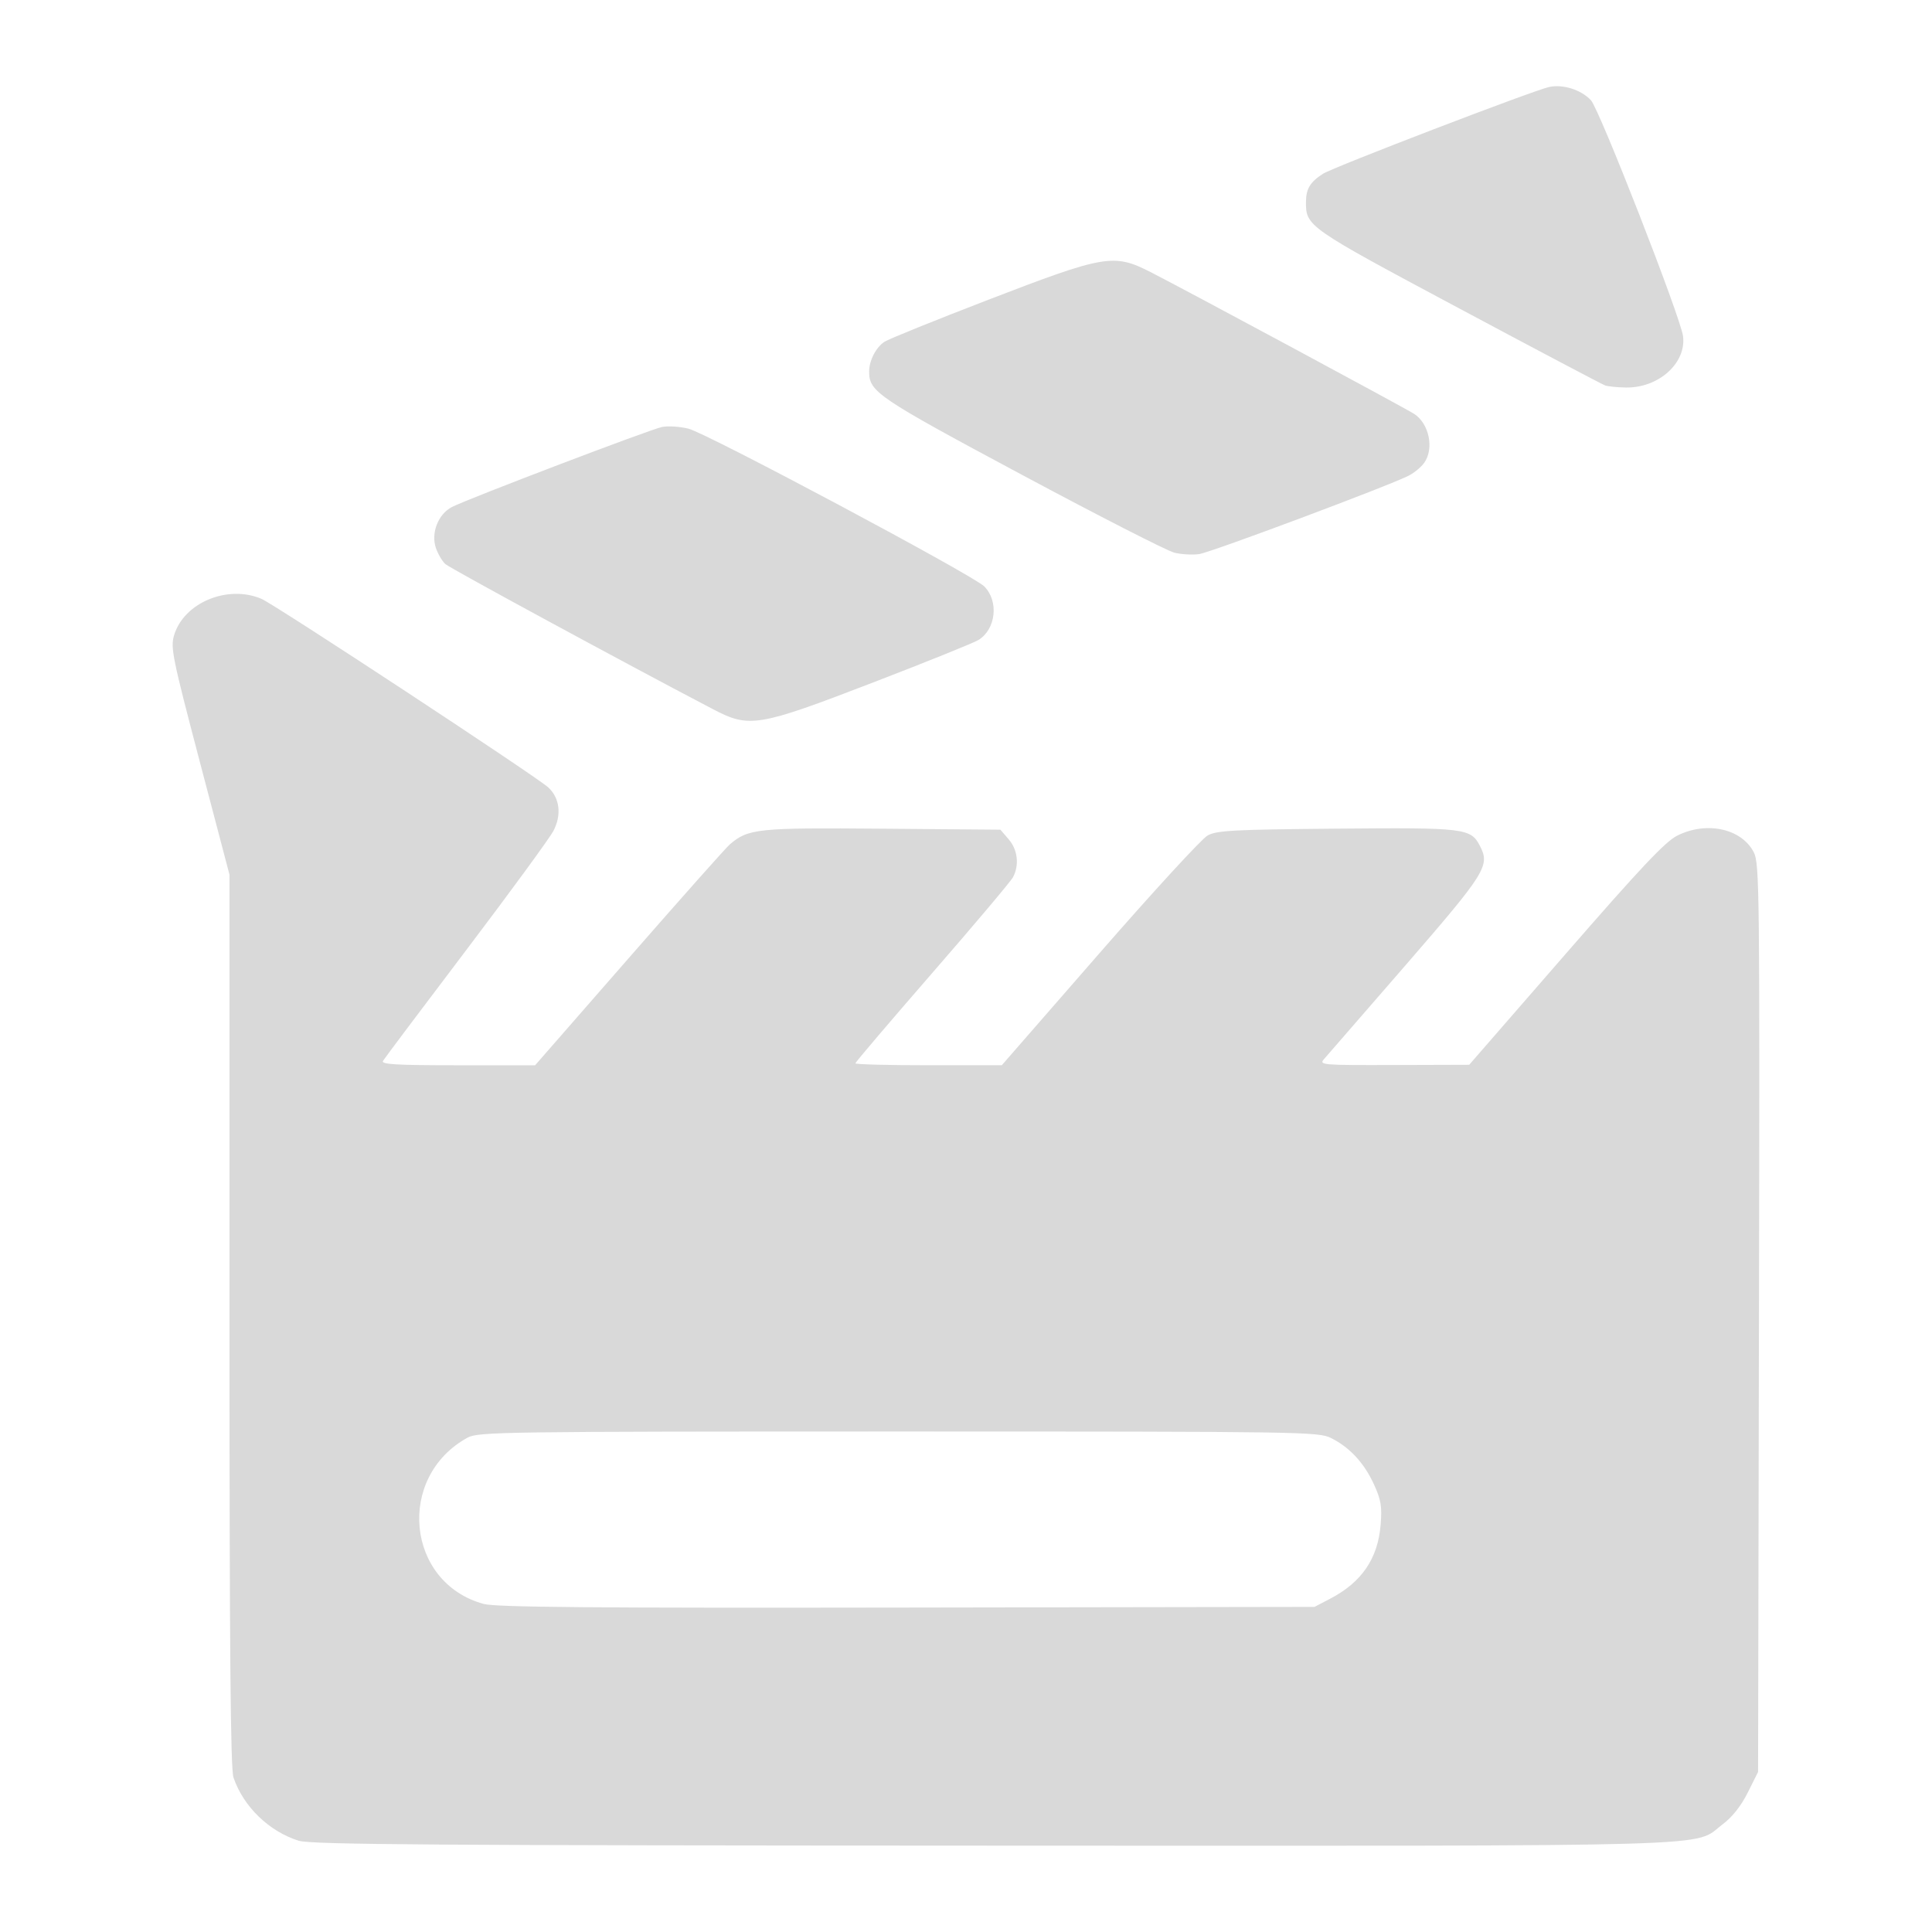
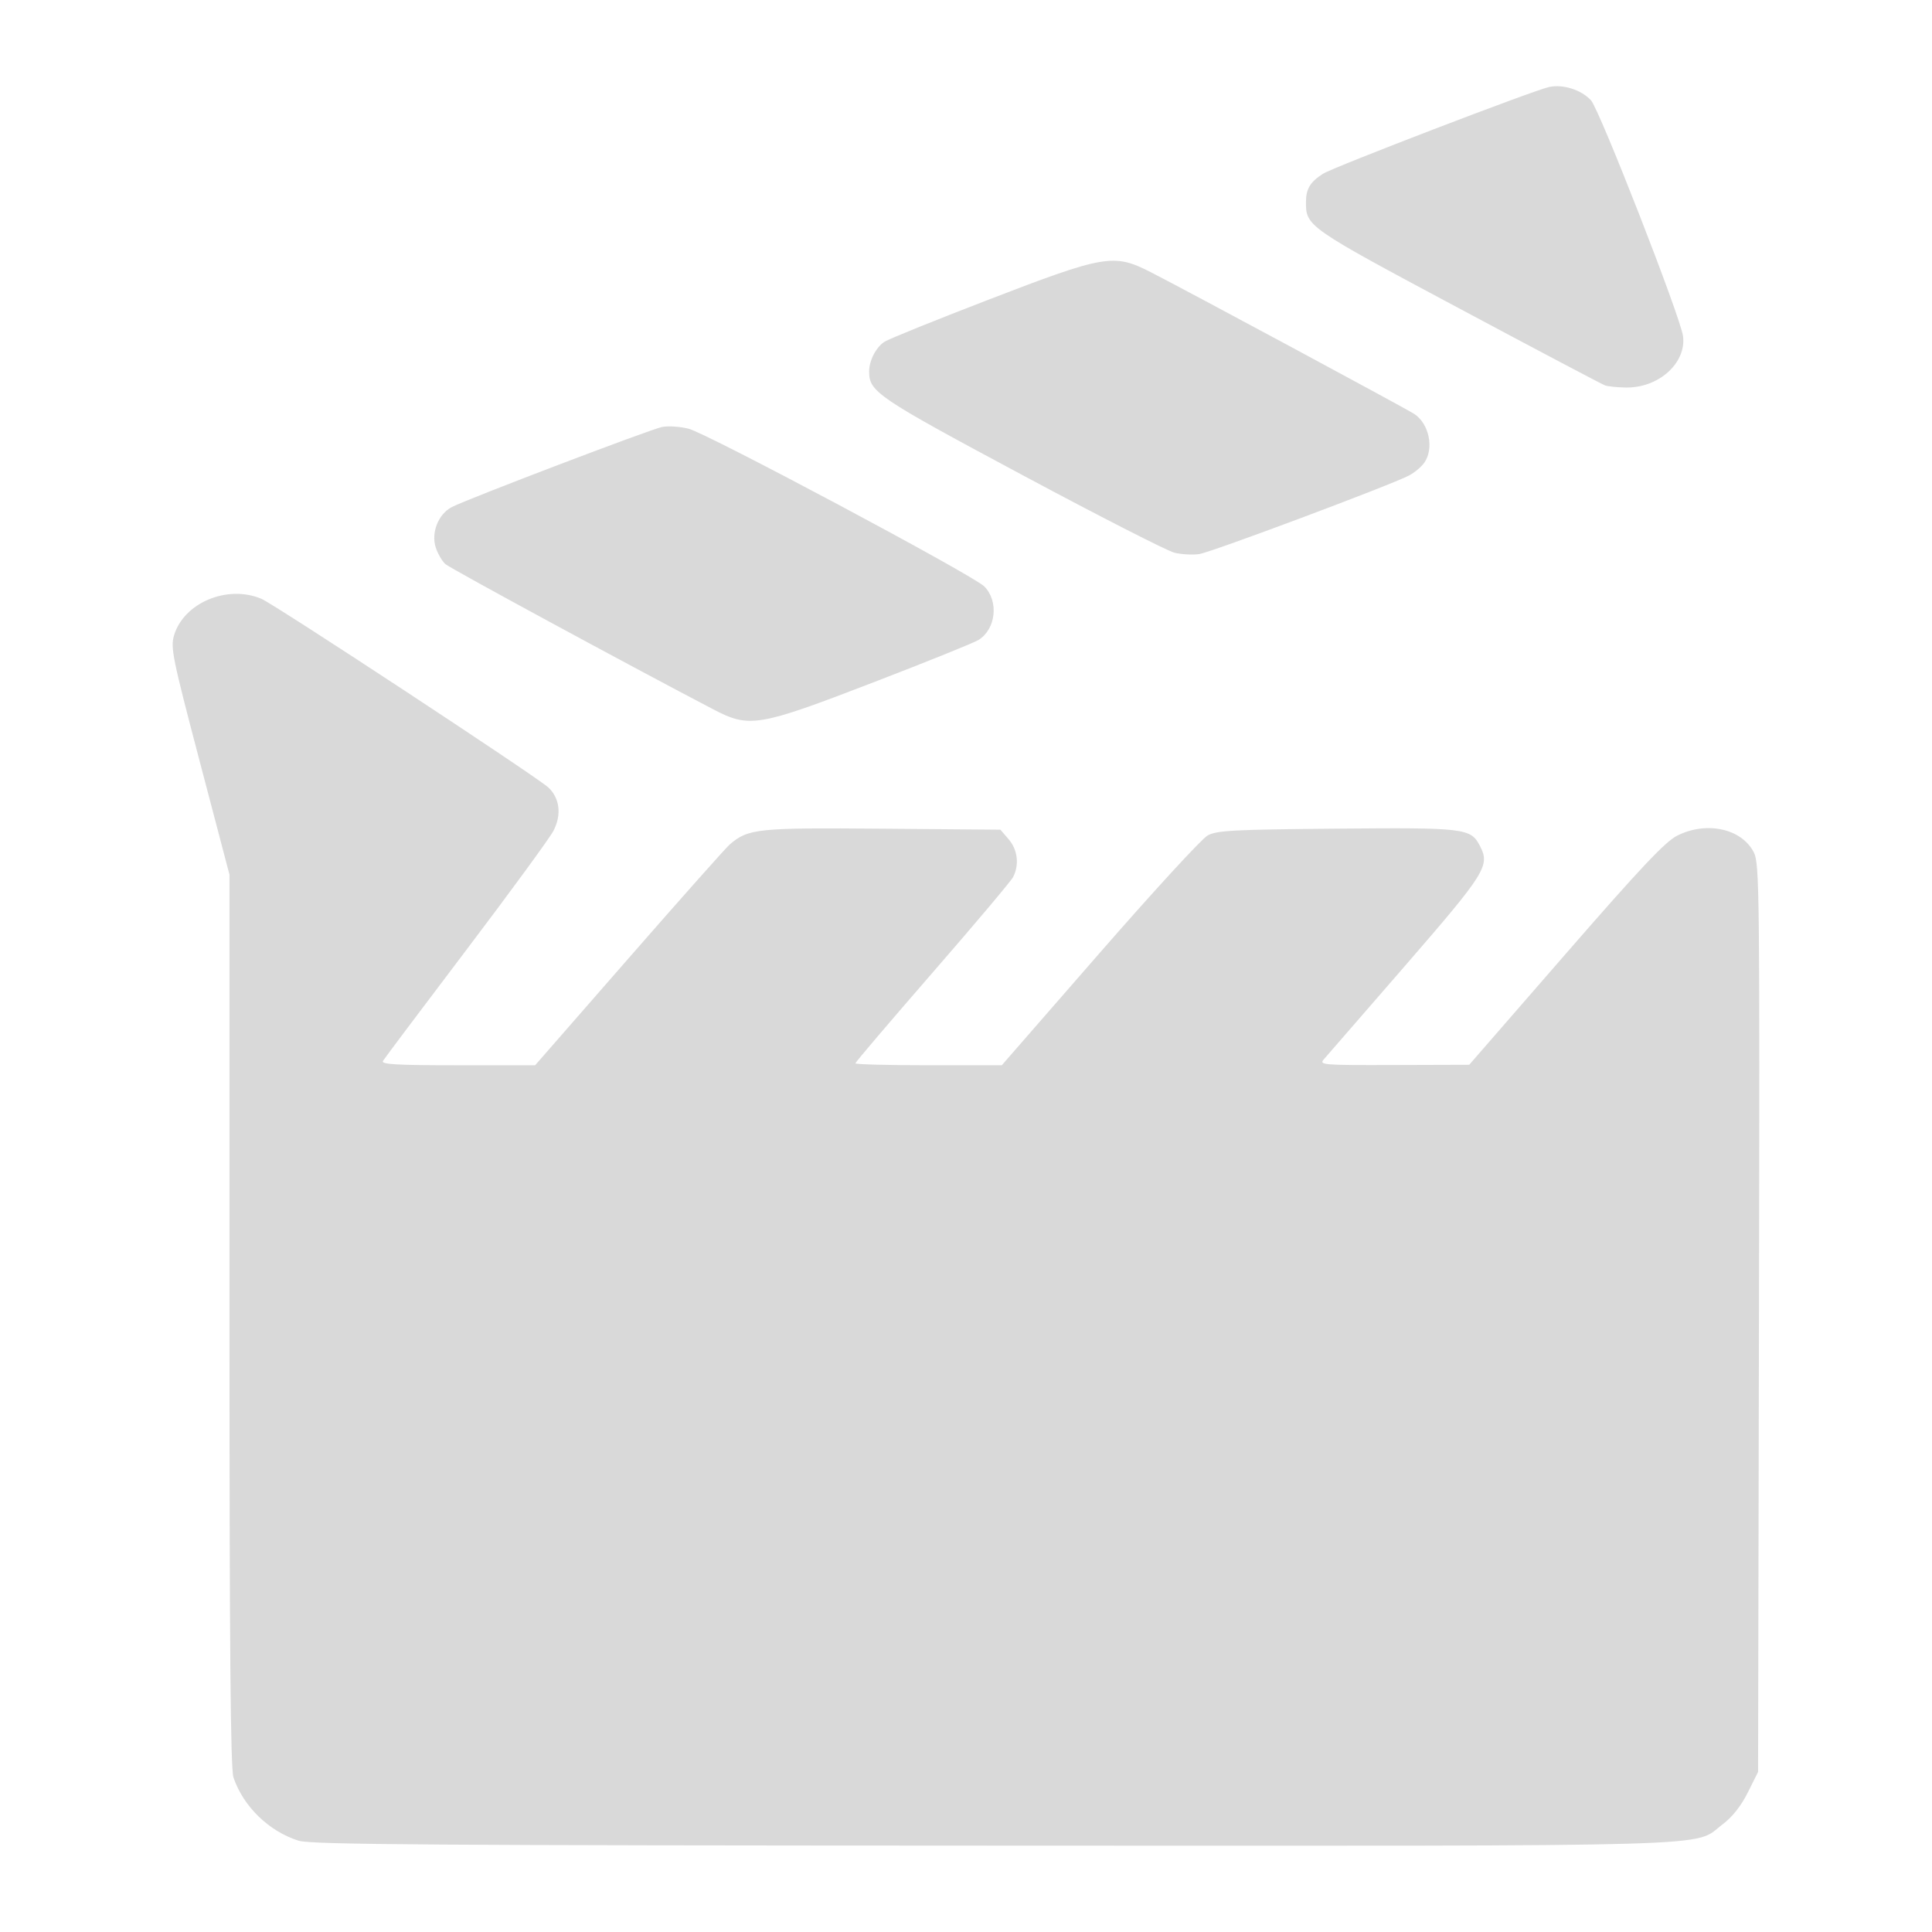
<svg xmlns="http://www.w3.org/2000/svg" width="500" height="500" viewBox="0 0 132.292 132.292" version="1.1" id="svg5" xml:space="preserve">
  <defs id="defs2" />
-   <path style="fill:#d9d9d9;stroke-width:0.235;fill-opacity:1" d="m 20.464,126.047 c -2.039,-0.636 -3.797,-2.338 -4.478,-4.336 -0.201,-0.59 -0.273,-8.804 -0.273,-31.311 V 59.889 l -2.034,-7.737 c -1.874,-7.131 -2.012,-7.808 -1.76,-8.649 0.669,-2.234 3.654,-3.482 5.98,-2.501 0.901,0.38 18.891,12.208 19.651,12.921 0.782,0.733 0.916,1.875 0.347,2.967 -0.26,0.499 -2.954,4.183 -5.987,8.186 -3.033,4.003 -5.593,7.411 -5.689,7.573 -0.138,0.232 0.949,0.294 5.123,0.294 h 5.298 l 6.428,-7.359 c 3.535,-4.047 6.641,-7.541 6.902,-7.764 1.269,-1.084 1.885,-1.148 10.444,-1.076 l 8.086,0.068 0.568,0.661 c 0.618,0.718 0.736,1.762 0.295,2.593 -0.15,0.283 -2.64,3.237 -5.534,6.564 -2.893,3.327 -5.261,6.109 -5.261,6.181 0,0.072 2.256,0.131 5.013,0.131 h 5.013 l 6.686,-7.669 c 3.677,-4.218 7.011,-7.847 7.409,-8.065 0.63,-0.345 1.763,-0.405 8.829,-0.467 8.827,-0.077 9.189,-0.033 9.822,1.192 0.696,1.347 0.402,1.817 -5.119,8.184 -2.862,3.301 -5.369,6.187 -5.57,6.413 -0.347,0.391 -0.103,0.411 4.792,0.396 l 5.158,-0.016 6.593,-7.579 c 5.143,-5.911 6.825,-7.695 7.644,-8.108 2.009,-1.013 4.411,-0.492 5.25,1.138 0.389,0.757 0.41,2.635 0.353,31.887 l -0.06,31.083 -0.706,1.413 c -0.458,0.917 -1.061,1.679 -1.718,2.172 -2.107,1.582 1.396,1.479 -49.954,1.462 -38.367,-0.013 -46.702,-0.071 -47.542,-0.334 z M 91.067,109.479 c 2.175,-1.132 3.286,-2.758 3.472,-5.081 0.1,-1.249 0.025,-1.7 -0.46,-2.759 -0.672,-1.467 -1.664,-2.538 -2.937,-3.171 -0.869,-0.431 -1.891,-0.447 -29.628,-0.447 -27.024,0 -28.774,0.025 -29.49,0.416 -4.921,2.689 -4.22,9.945 1.1,11.392 0.831,0.226 7.39,0.282 28.978,0.247 l 27.904,-0.045 z M 48.798,48.549 C 42.813,45.419 30.833,38.923 30.499,38.627 30.277,38.431 29.98,37.921 29.839,37.495 c -0.335,-1.014 0.175,-2.298 1.103,-2.776 1.095,-0.564 13.578,-5.32 14.391,-5.482 0.413,-0.083 1.228,-0.03 1.812,0.117 1.281,0.323 19.476,10.024 20.249,10.797 1.008,1.008 0.808,2.917 -0.386,3.667 -0.302,0.19 -3.516,1.487 -7.142,2.883 -8.001,3.08 -8.541,3.17 -11.068,1.849 z M 80.411,37.843 C 79.925,37.725 75.221,35.322 69.958,32.503 60.067,27.206 59.516,26.833 59.513,25.446 c -0.001,-0.752 0.466,-1.661 1.05,-2.044 0.279,-0.183 3.468,-1.473 7.087,-2.867 8.005,-3.084 8.615,-3.188 11.125,-1.909 2.444,1.246 17.473,9.331 18.065,9.719 1.021,0.669 1.37,2.364 0.687,3.339 -0.202,0.289 -0.68,0.686 -1.063,0.884 -1.311,0.678 -13.522,5.249 -14.347,5.371 -0.453,0.067 -1.222,0.024 -1.708,-0.094 z M 109.905,26.391 c -0.194,-0.069 -4.732,-2.464 -10.083,-5.323 -10.35,-5.529 -10.413,-5.572 -10.396,-7.278 0.008,-0.867 0.3,-1.34 1.17,-1.894 0.72,-0.459 14.416,-5.713 15.482,-5.94 0.953,-0.202 2.185,0.188 2.86,0.908 0.58,0.617 6.148,14.879 6.307,16.157 0.231,1.844 -1.675,3.553 -3.919,3.514 -0.588,-0.01 -1.228,-0.075 -1.422,-0.144 z" id="path249" />
+   <path id="path249" style="fill:#d9d9d9;stroke-width:0.235;fill-opacity:1" d="m 20.464,126.047 c -2.039,-0.636 -3.797,-2.338 -4.478,-4.336 -0.201,-0.59 -0.273,-8.804 -0.273,-31.311 V 59.889 l -2.034,-7.737 c -1.874,-7.131 -2.012,-7.808 -1.76,-8.649 0.669,-2.234 3.654,-3.482 5.98,-2.501 0.901,0.38 18.891,12.208 19.651,12.921 0.782,0.733 0.916,1.875 0.347,2.967 -0.26,0.499 -2.954,4.183 -5.987,8.186 -3.033,4.003 -5.593,7.411 -5.689,7.573 -0.138,0.232 0.949,0.294 5.123,0.294 h 5.298 l 6.428,-7.359 c 3.535,-4.047 6.641,-7.541 6.902,-7.764 1.269,-1.084 1.885,-1.148 10.444,-1.076 l 8.086,0.068 0.568,0.661 c 0.618,0.718 0.736,1.762 0.295,2.593 -0.15,0.283 -2.64,3.237 -5.534,6.564 -2.893,3.327 -5.261,6.109 -5.261,6.181 0,0.072 2.256,0.131 5.013,0.131 h 5.013 l 6.686,-7.669 c 3.677,-4.218 7.011,-7.847 7.409,-8.065 0.63,-0.345 1.763,-0.405 8.829,-0.467 8.827,-0.077 9.189,-0.033 9.822,1.192 0.696,1.347 0.402,1.817 -5.119,8.184 -2.862,3.301 -5.369,6.187 -5.57,6.413 -0.347,0.391 -0.103,0.411 4.792,0.396 l 5.158,-0.016 6.593,-7.579 c 5.143,-5.911 6.825,-7.695 7.644,-8.108 2.009,-1.013 4.411,-0.492 5.25,1.138 0.389,0.757 0.41,2.635 0.353,31.887 l -0.06,31.083 -0.706,1.413 c -0.458,0.917 -1.061,1.679 -1.718,2.172 -2.107,1.582 1.396,1.479 -49.954,1.462 -38.367,-0.013 -46.702,-0.071 -47.542,-0.334 z M 48.798,48.549 C 42.813,45.419 30.833,38.923 30.499,38.627 30.277,38.431 29.98,37.921 29.839,37.495 c -0.335,-1.014 0.175,-2.298 1.103,-2.776 1.095,-0.564 13.578,-5.32 14.391,-5.482 0.413,-0.083 1.228,-0.03 1.812,0.117 1.281,0.323 19.476,10.024 20.249,10.797 1.008,1.008 0.808,2.917 -0.386,3.667 -0.302,0.19 -3.516,1.487 -7.142,2.883 -8.001,3.08 -8.541,3.17 -11.068,1.849 z M 80.411,37.843 C 79.925,37.725 75.221,35.322 69.958,32.503 60.067,27.206 59.516,26.833 59.513,25.446 c -0.001,-0.752 0.466,-1.661 1.05,-2.044 0.279,-0.183 3.468,-1.473 7.087,-2.867 8.005,-3.084 8.615,-3.188 11.125,-1.909 2.444,1.246 17.473,9.331 18.065,9.719 1.021,0.669 1.37,2.364 0.687,3.339 -0.202,0.289 -0.68,0.686 -1.063,0.884 -1.311,0.678 -13.522,5.249 -14.347,5.371 -0.453,0.067 -1.222,0.024 -1.708,-0.094 z M 109.905,26.391 c -0.194,-0.069 -4.732,-2.464 -10.083,-5.323 -10.35,-5.529 -10.413,-5.572 -10.396,-7.278 0.008,-0.867 0.3,-1.34 1.17,-1.894 0.72,-0.459 14.416,-5.713 15.482,-5.94 0.953,-0.202 2.185,0.188 2.86,0.908 0.58,0.617 6.148,14.879 6.307,16.157 0.231,1.844 -1.675,3.553 -3.919,3.514 -0.588,-0.01 -1.228,-0.075 -1.422,-0.144 z" />
</svg>
